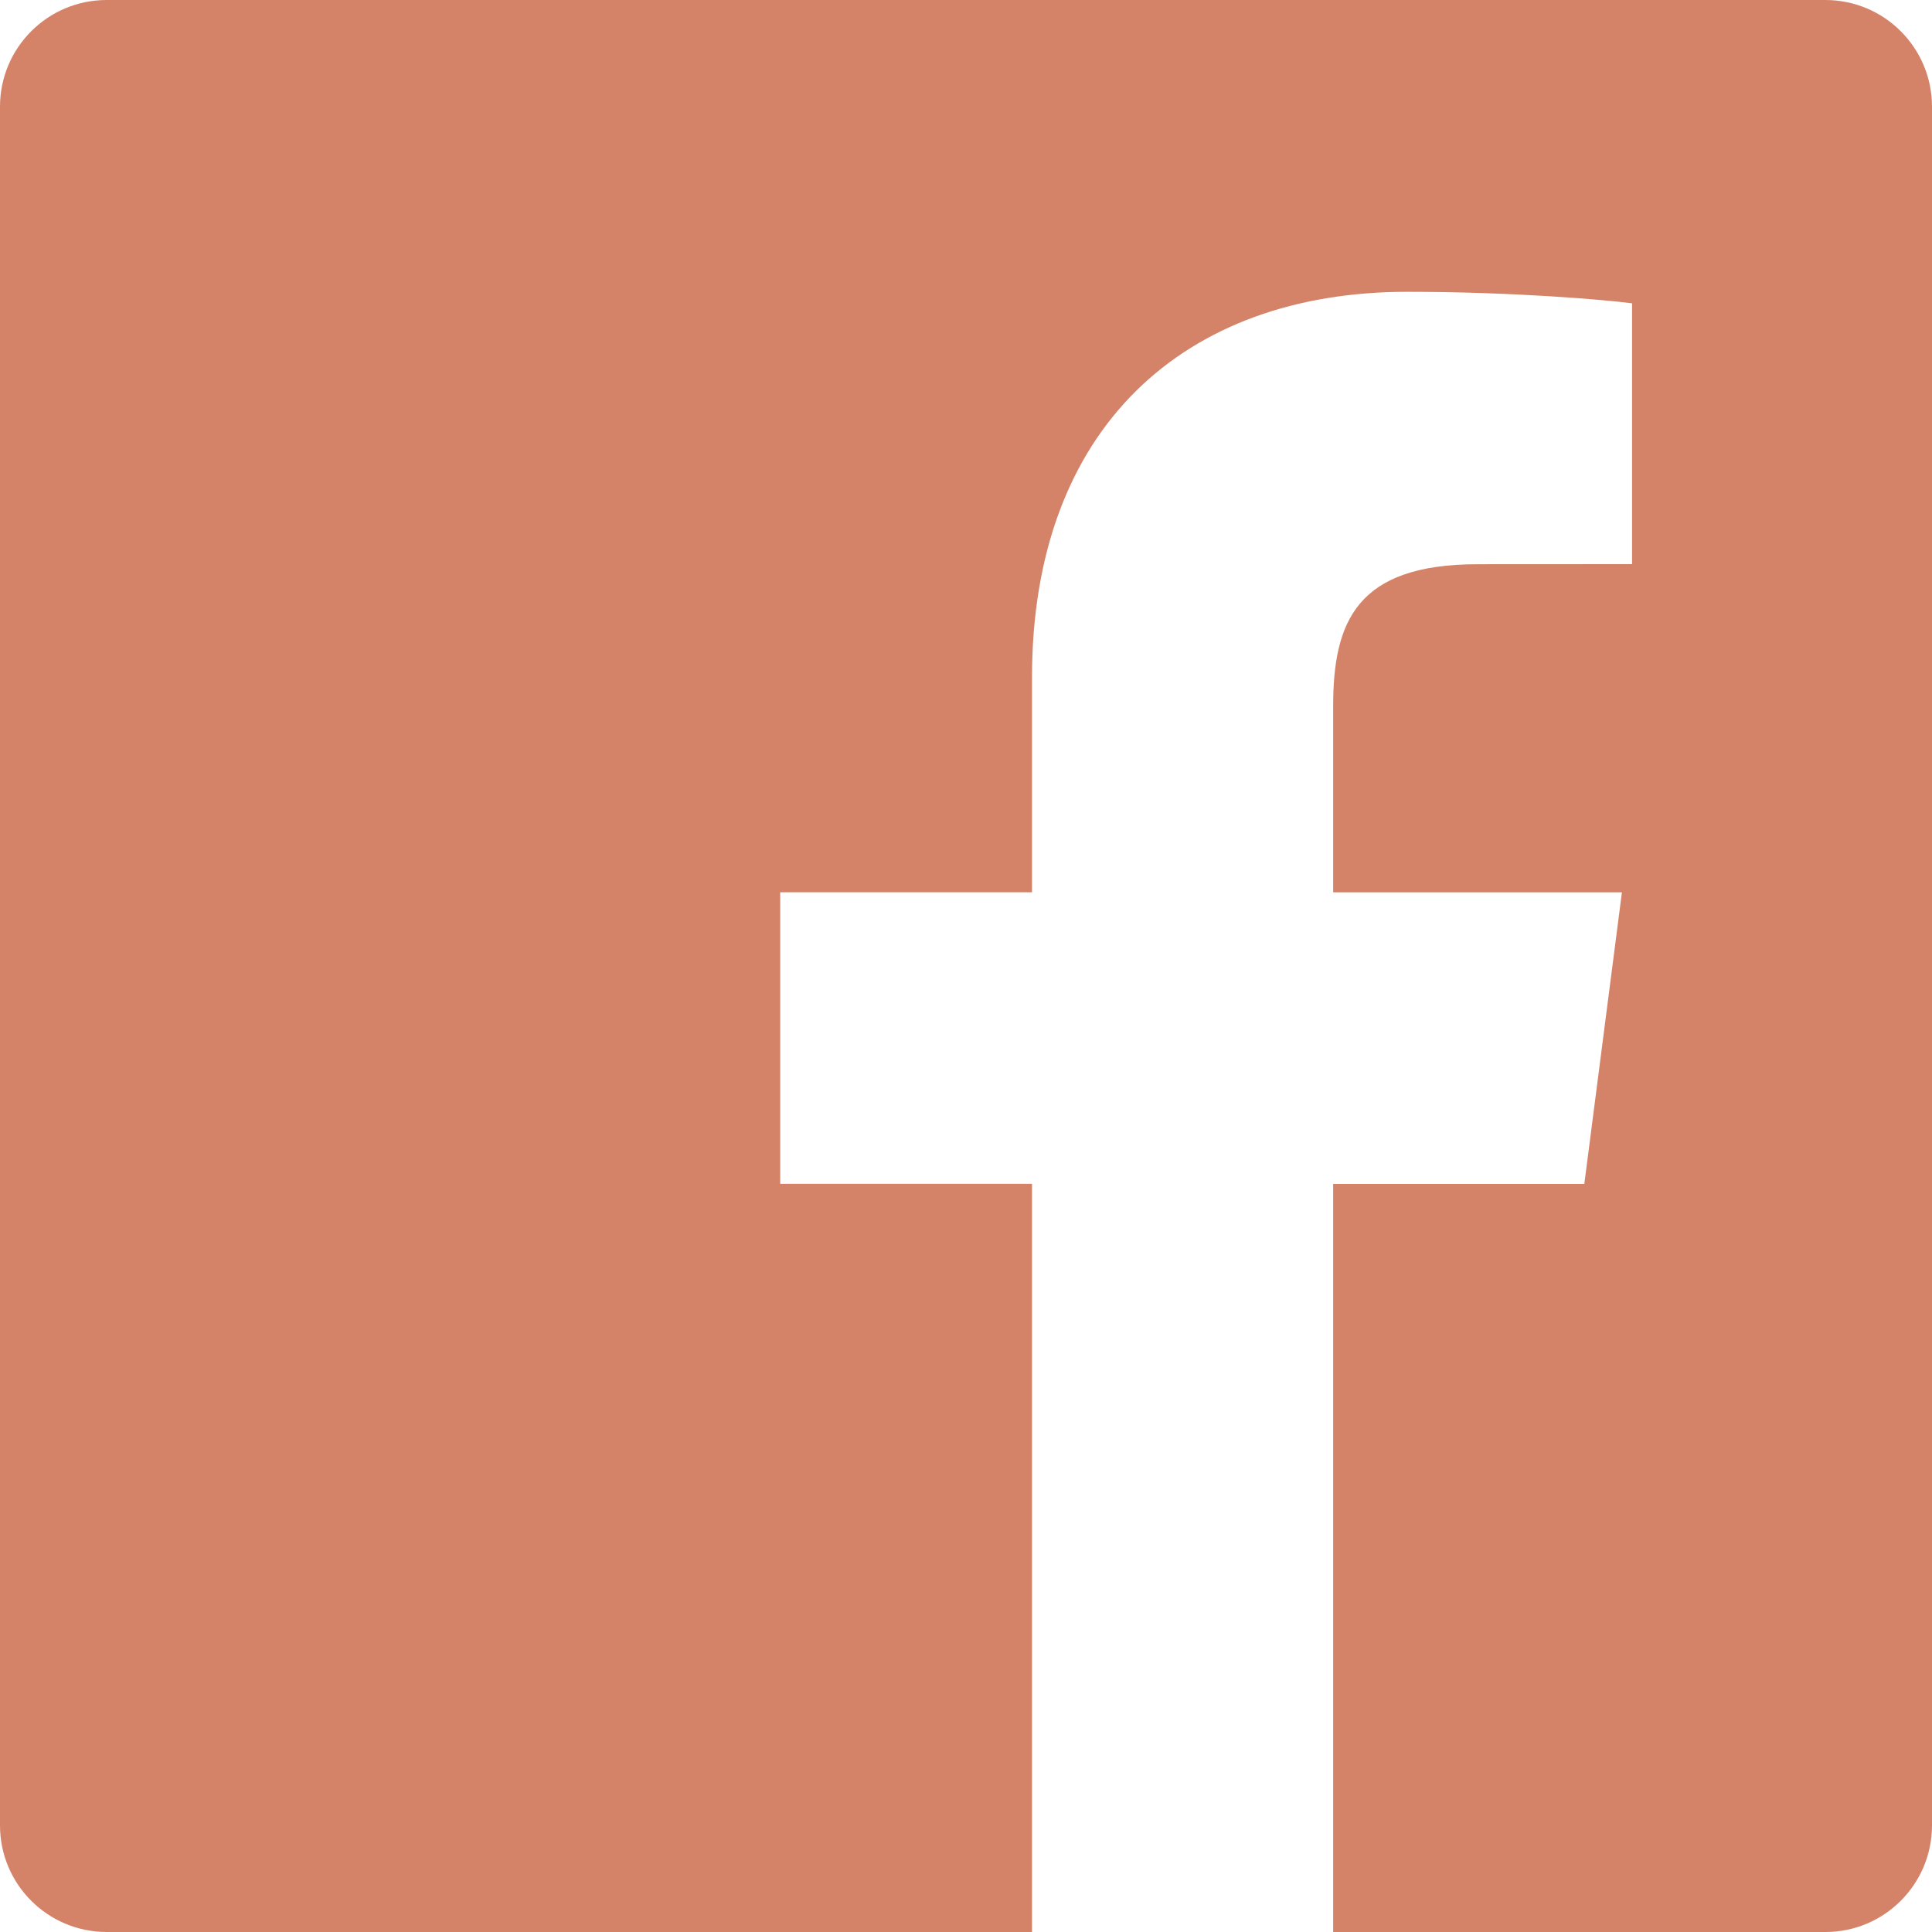
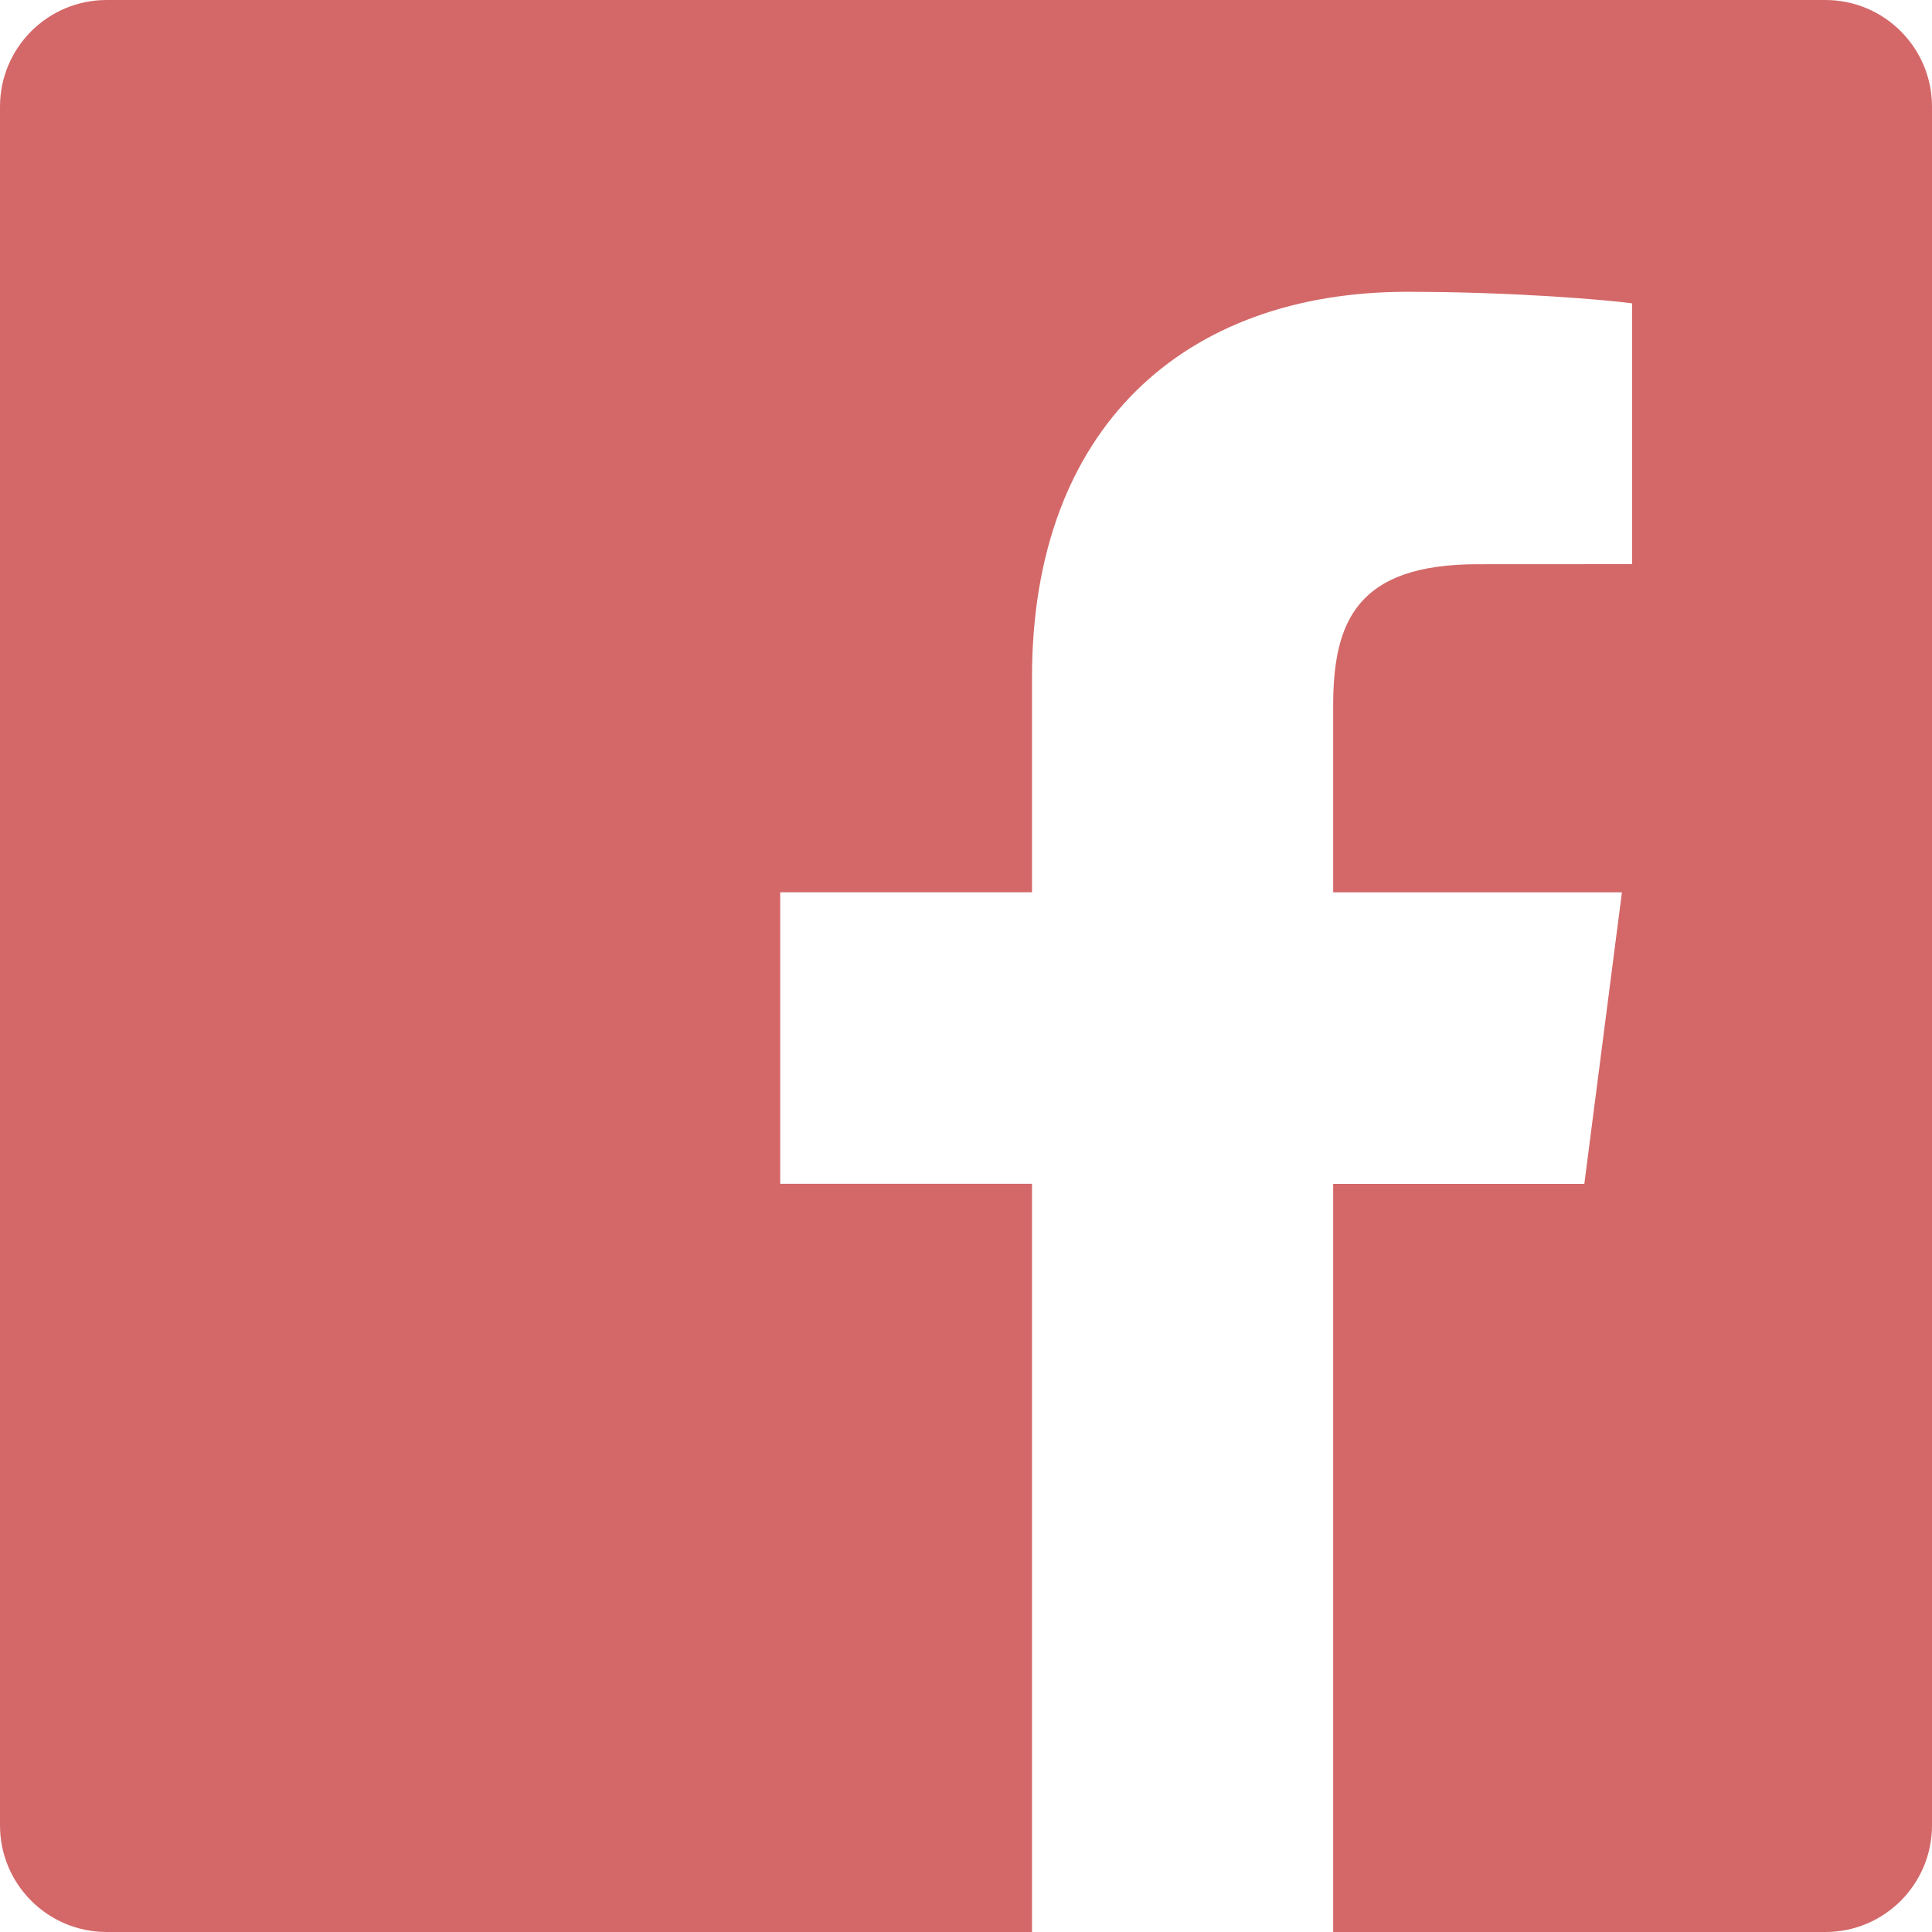
<svg xmlns="http://www.w3.org/2000/svg" width="24" height="24">
-   <path d="M22.675 0H1.325C.593 0 0 .593 0 1.325v21.351C0 23.407.593 24 1.325 24H12.82v-9.294H9.692v-3.622h3.128V8.413c0-3.1 1.893-4.788 4.659-4.788 1.325 0 2.463.099 2.795.143v3.24l-1.918.001c-1.504 0-1.795.715-1.795 1.763v2.313h3.587l-.467 3.622h-3.12V24h6.116c.73 0 1.323-.593 1.323-1.325V1.325C24 .593 23.407 0 22.675 0z" fill="#d48368" fill-rule="nonzero" />
+   <path d="M22.675 0H1.325C.593 0 0 .593 0 1.325v21.351C0 23.407.593 24 1.325 24H12.82v-9.294H9.692v-3.622h3.128V8.413c0-3.1 1.893-4.788 4.659-4.788 1.325 0 2.463.099 2.795.143v3.24l-1.918.001c-1.504 0-1.795.715-1.795 1.763v2.313h3.587l-.467 3.622h-3.12V24h6.116c.73 0 1.323-.593 1.323-1.325V1.325C24 .593 23.407 0 22.675 0z" fill="hsl(360, 56%, 62%)" fill-rule="nonzero" />
</svg>
